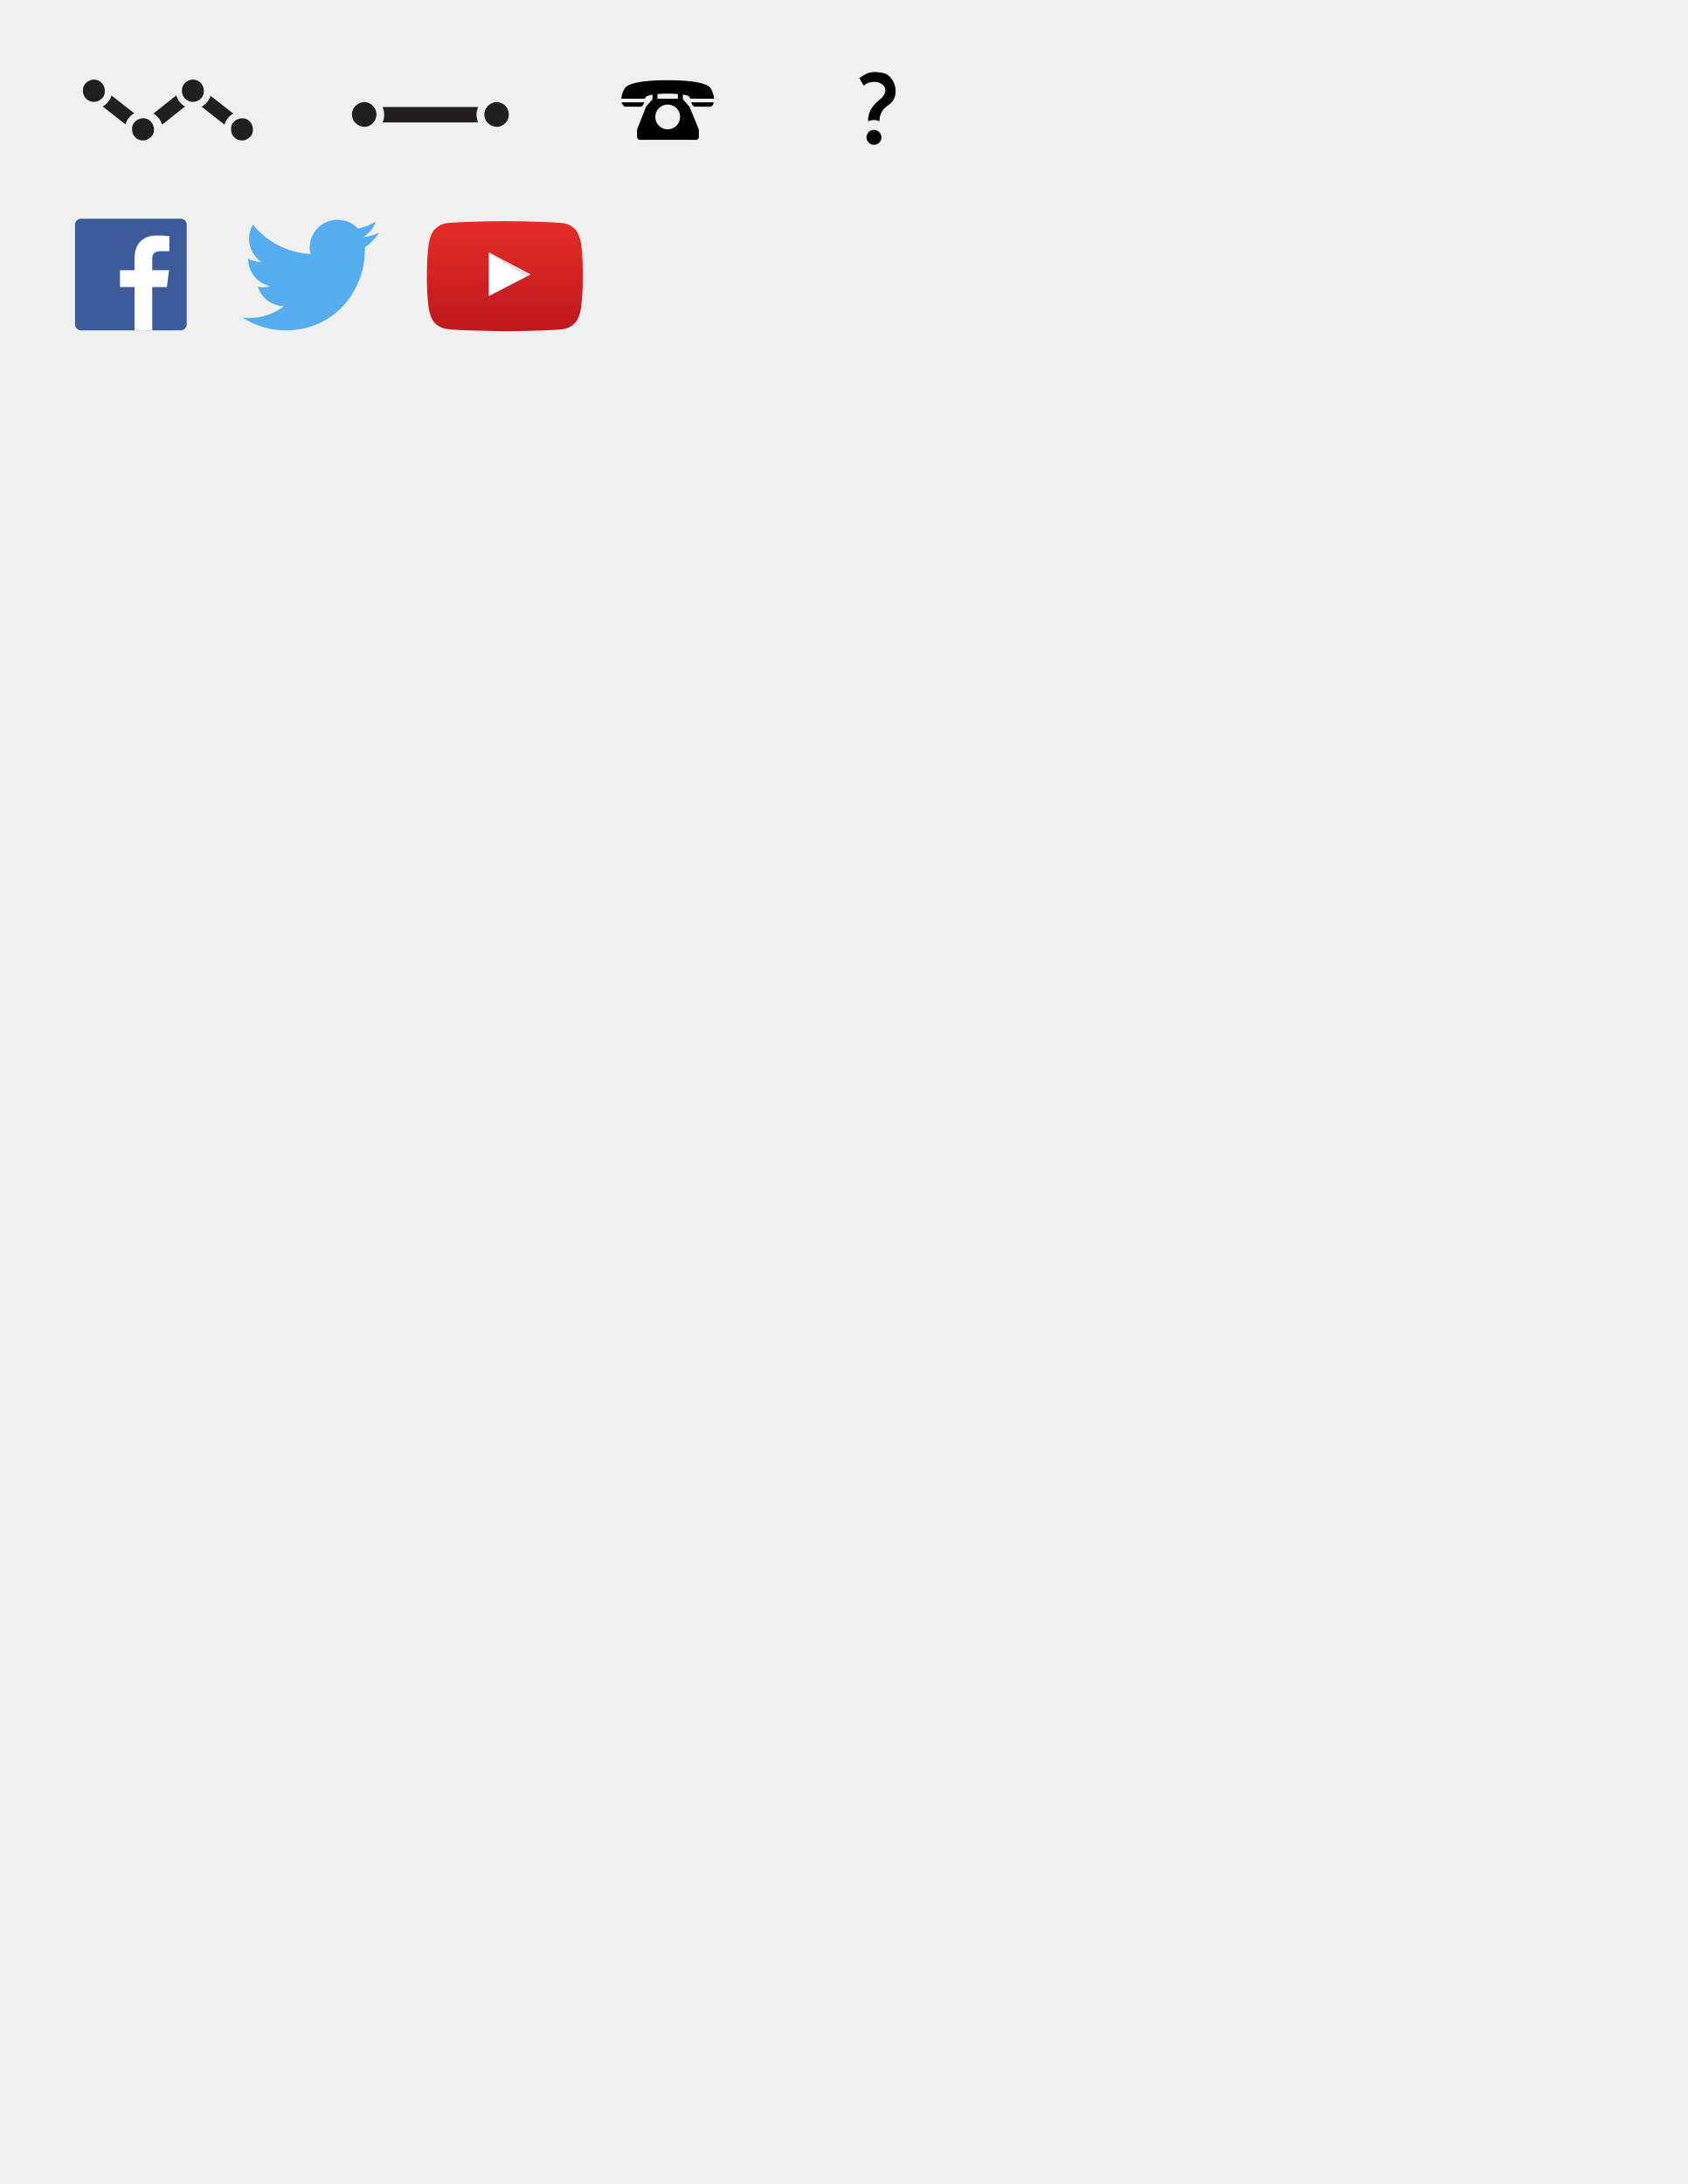
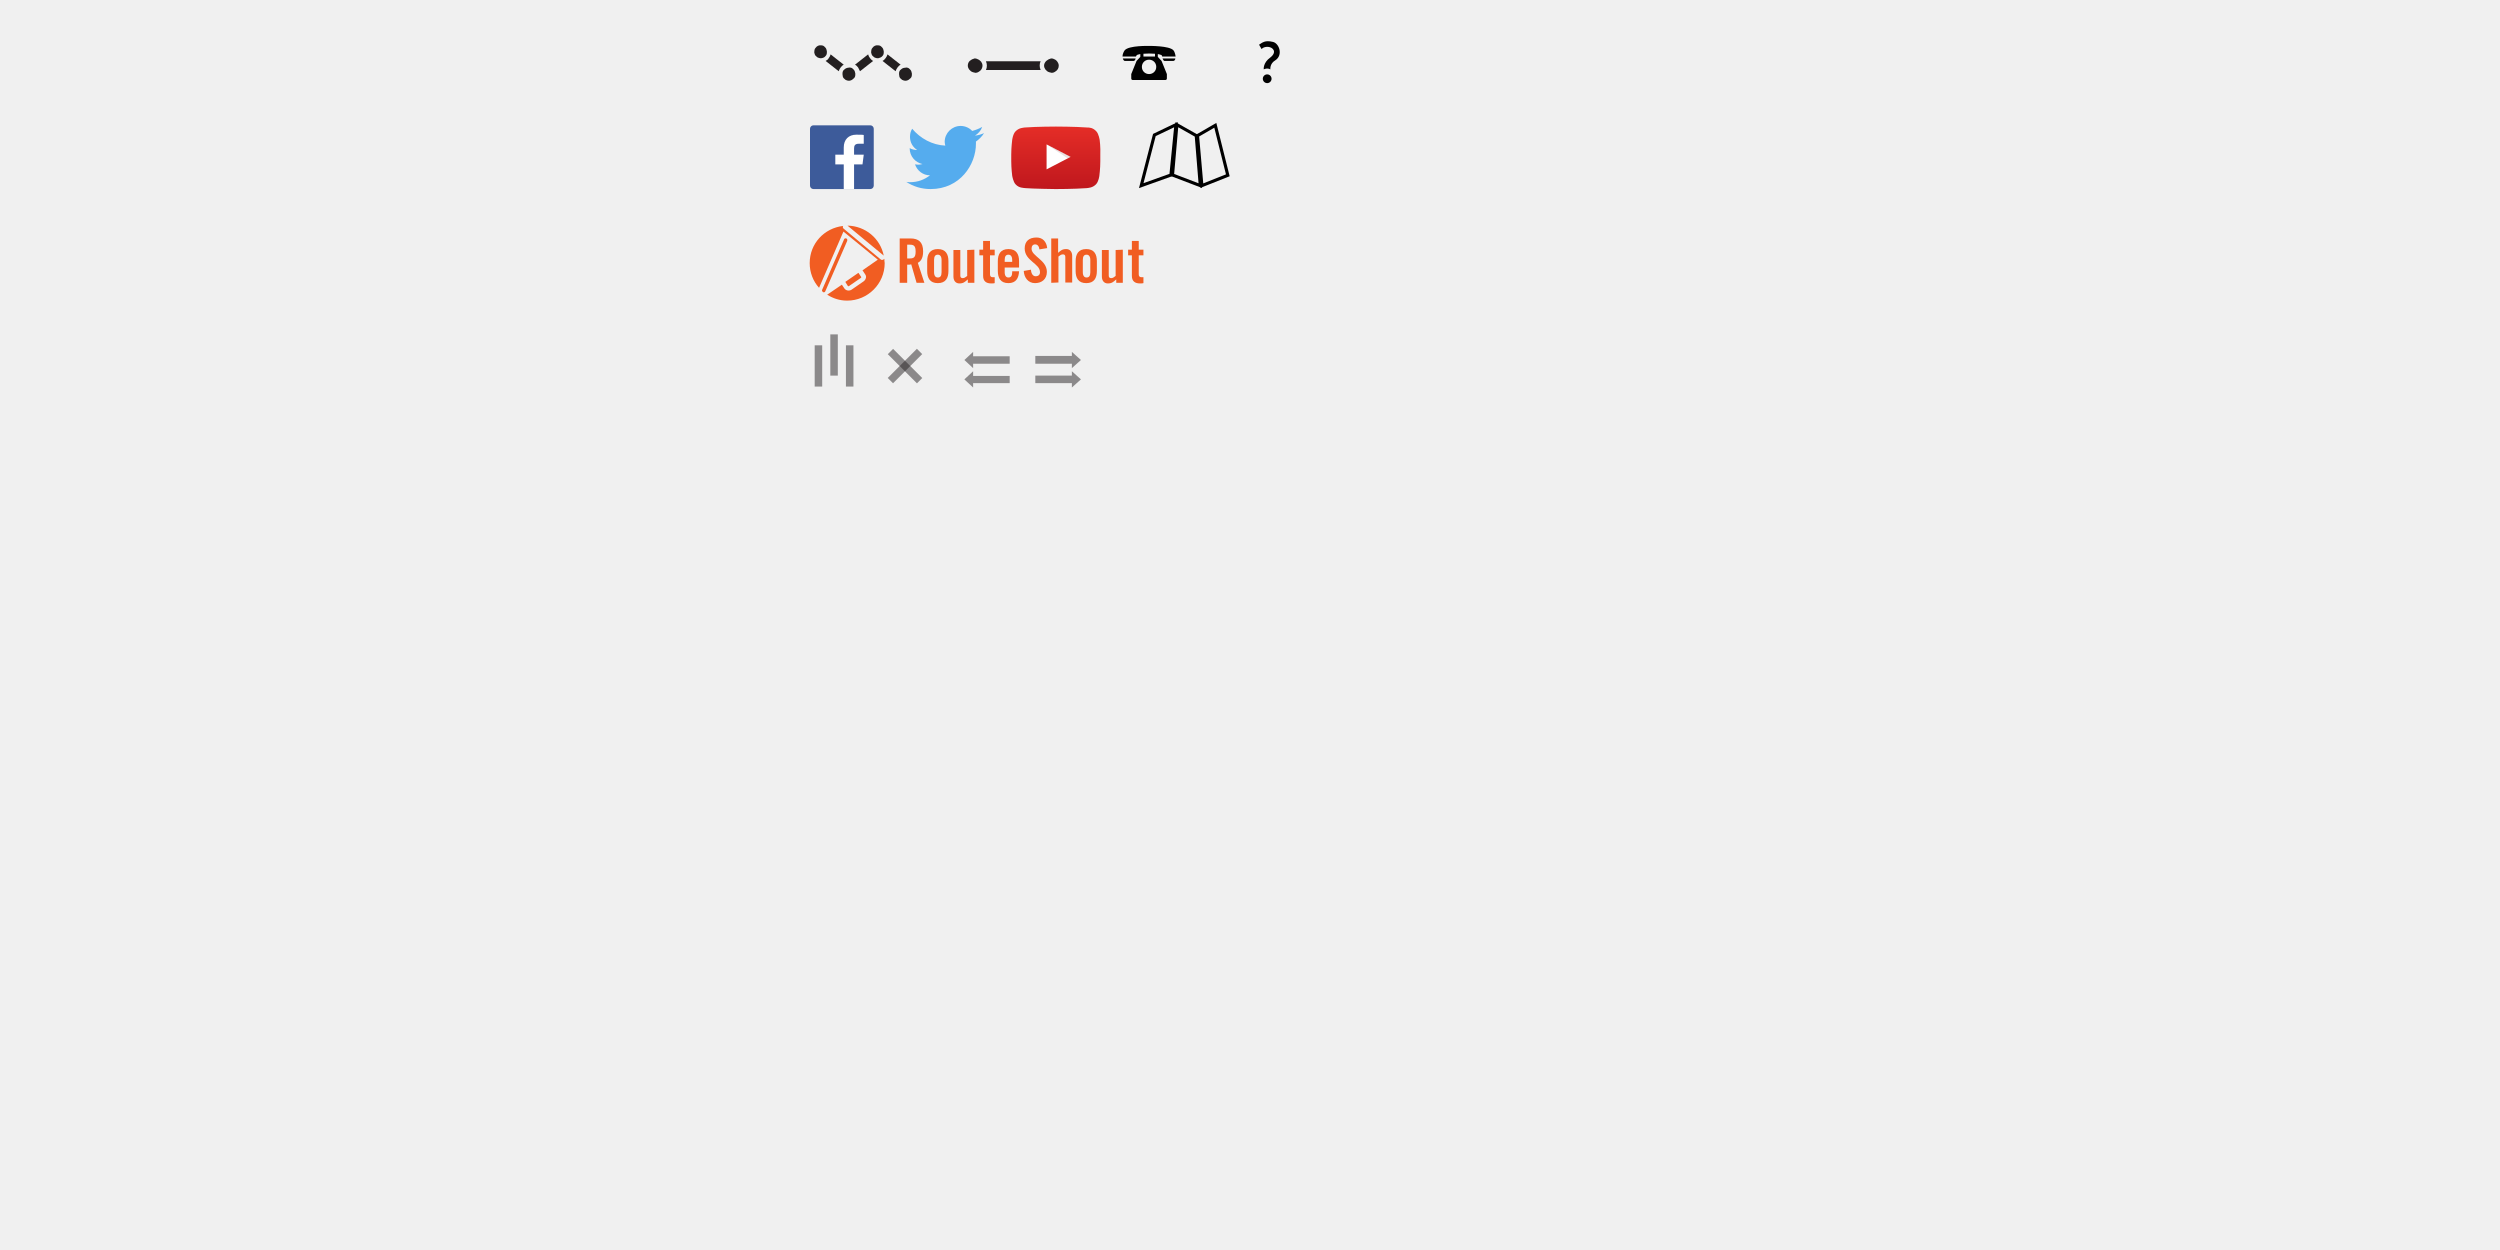
- <svg xmlns="http://www.w3.org/2000/svg" version="1.1" id="Layer_1" x="0px" y="0px" viewBox="0 0 612 792" enable-background="new 0 0 612 792" xml:space="preserve">
+ <svg xmlns="http://www.w3.org/2000/svg" version="1.1" id="Layer_1" x="0px" y="0px" viewBox="0 0 800 400" enable-background="new 0 0 800 400" xml:space="preserve">
  <g id="phone-icon">
-     <path fill="#010101" d="M233.6,37.1h-8.2c0.2,0.7,0.5,1.3,1.2,1.6h5.8C233.1,38.4,233.4,37.8,233.6,37.1z" />
-     <path fill="#010101" d="M251.8,38.7h5.8c0.7-0.2,1.1-0.8,1.2-1.6h-8.2C250.9,37.8,251.2,38.4,251.8,38.7z" />
-     <path fill="#010101" d="M247.6,36v-1.7c0.9,0.1,1.7,0.3,2.1,0.6c0.3,0.2,0.5,0.5,0.6,0.9h8.6c-0.1-1.6-0.8-3.3-1.4-4   c-2.5-3-15.4-2.7-15.4-2.7s-12.9-0.3-15.4,2.7c-0.6,0.7-1.3,2.4-1.4,4h8.6c0.1-0.4,0.3-0.7,0.6-0.9c0.4-0.2,1.2-0.4,2.1-0.6V36   l-2.3,2.6L231,47v1.7v1c0,0.5,0.4,1,1,1h10.2h10.2c0.5,0,1-0.4,1-1v-1V47l-3.4-8.3L247.6,36z M245.8,34.1v1.7h-7.4v-1.7   C240.3,33.9,244,33.9,245.8,34.1z M242.1,46.9c-2.5,0-4.5-2-4.5-4.5s2-4.5,4.5-4.5s4.5,2,4.5,4.5S244.6,46.9,242.1,46.9z" />
+     <path fill="#010101" d="M363.4,18.7h-4.1c0.1,0.4,0.3,0.7,0.6,0.8h2.9C363.2,19.4,363.3,19.1,363.4,18.7z" />
+     <path fill="#010101" d="M372.6,19.5h2.9c0.4-0.1,0.6-0.4,0.6-0.8H372C372.2,19.1,372.3,19.4,372.6,19.5z" />
+     <path fill="#010101" d="M370.5,18.2v-0.9c0.5,0.1,0.9,0.2,1.1,0.3c0.2,0.1,0.3,0.3,0.3,0.5h4.3c-0.1-0.8-0.4-1.7-0.7-2   c-1.3-1.5-7.8-1.4-7.8-1.4s-6.5-0.2-7.8,1.4c-0.3,0.4-0.7,1.2-0.7,2h4.3c0.1-0.2,0.2-0.4,0.3-0.5c0.2-0.1,0.6-0.2,1.1-0.3v0.9   l-1.2,1.3l-1.7,4.2v0.9v0.5c0,0.3,0.2,0.5,0.5,0.5h5.2h5.2c0.3,0,0.5-0.2,0.5-0.5v-0.5v-0.9l-1.7-4.2L370.5,18.2z M369.6,17.2v0.9   h-3.7v-0.9C366.8,17.1,368.7,17.1,369.6,17.2z M367.7,23.7c-1.3,0-2.3-1-2.3-2.3s1-2.3,2.3-2.3c1.3,0,2.3,1,2.3,2.3   S369,23.7,367.7,23.7z" />
  </g>
  <g id="commuter-icon">
-     <path fill="#231F20" d="M173.4,38.8h-34.7c0.4,0.9,0.6,1.8,0.6,2.8s-0.2,1.9-0.6,2.8h34.7c-0.4-0.9-0.6-1.8-0.6-2.8   C172.8,40.6,173,39.6,173.4,38.8z" />
-     <path fill="#231F20" d="M175.6,41.5c0,0.9,0.3,1.7,0.7,2.4c0.1,0.2,0.3,0.4,0.5,0.6c0.6,0.7,1.5,1.2,2.5,1.4c0.3,0,0.5,0.1,0.8,0.1   c0.8,0,1.6-0.2,2.3-0.7c1.3-0.8,2.1-2.2,2.1-3.8c0-0.9-0.3-1.7-0.7-2.4c-0.4-0.6-0.8-1-1.4-1.4c-0.7-0.4-1.5-0.7-2.3-0.7   c-0.3,0-0.5,0-0.8,0.1c-1,0.2-1.8,0.7-2.5,1.4C176.1,39.4,175.6,40.4,175.6,41.5z" />
-     <path fill="#231F20" d="M135.5,44.3c0.6-0.8,1-1.7,1-2.8c0-0.9-0.3-1.7-0.7-2.4c-0.1-0.1-0.2-0.3-0.3-0.4c-0.3-0.4-0.7-0.7-1.1-1   c-0.7-0.4-1.5-0.7-2.3-0.7c-0.3,0-0.5,0-0.8,0.1c-1,0.2-1.8,0.7-2.5,1.4c-0.7,0.8-1.2,1.8-1.2,3c0,0.9,0.3,1.7,0.7,2.4   c0.1,0.2,0.3,0.4,0.5,0.6c0.6,0.7,1.5,1.2,2.5,1.4c0.3,0,0.5,0.1,0.8,0.1c0.8,0,1.6-0.2,2.3-0.7C134.8,45.1,135.1,44.7,135.5,44.3z   " />
+     <path fill="#231F20" d="M333,19.6h-17.5c0.2,0.5,0.3,0.9,0.3,1.4s-0.1,1-0.3,1.4H333c-0.2-0.5-0.3-0.9-0.3-1.4   C332.7,20.5,332.8,20,333,19.6z" />
+     <path fill="#231F20" d="M334.1,21c0,0.5,0.2,0.9,0.4,1.2c0.1,0.1,0.2,0.2,0.3,0.3c0.3,0.4,0.8,0.6,1.3,0.7c0.2,0,0.3,0.1,0.4,0.1   c0.4,0,0.8-0.1,1.2-0.4c0.7-0.4,1.1-1.1,1.1-1.9c0-0.5-0.2-0.9-0.4-1.2c-0.2-0.3-0.4-0.5-0.7-0.7c-0.4-0.2-0.8-0.4-1.2-0.4   c-0.2,0-0.3,0-0.4,0.1c-0.5,0.1-0.9,0.4-1.3,0.7C334.4,19.9,334.1,20.4,334.1,21z" />
+     <path fill="#231F20" d="M313.9,22.4c0.3-0.4,0.5-0.9,0.5-1.4c0-0.5-0.2-0.9-0.4-1.2c-0.1-0.1-0.1-0.2-0.2-0.2   c-0.2-0.2-0.4-0.4-0.6-0.5c-0.4-0.2-0.8-0.4-1.2-0.4c-0.2,0-0.3,0-0.4,0.1c-0.5,0.1-0.9,0.4-1.3,0.7c-0.4,0.4-0.6,0.9-0.6,1.5   c0,0.5,0.2,0.9,0.4,1.2c0.1,0.1,0.2,0.2,0.3,0.3c0.3,0.4,0.8,0.6,1.3,0.7c0.2,0,0.3,0.1,0.4,0.1c0.4,0,0.8-0.1,1.2-0.4   C313.5,22.8,313.7,22.6,313.9,22.4z" />
  </g>
  <g id="local-icon">
-     <path fill="#231F20" d="M73.1,38.7l8.3,6.5c0.2-0.8,0.6-1.6,1.2-2.3c0.5-0.7,1.2-1.3,2-1.7l-8.3-6.5c-0.2,0.8-0.6,1.6-1.2,2.3   C74.6,37.7,73.9,38.2,73.1,38.7z" />
-     <path fill="#231F20" d="M73.1,35.4c0.5-0.6,0.8-1.3,0.8-2.1c0-0.2,0-0.5,0-0.7c-0.1-0.9-0.4-1.7-1-2.4c-0.2-0.2-0.3-0.3-0.5-0.5   c-0.6-0.5-1.3-0.7-2-0.8c-1.3-0.2-2.7,0.4-3.6,1.5C66.3,31,66,31.7,66,32.5c-0.1,0.6,0,1.2,0.2,1.8c0.2,0.7,0.7,1.3,1.3,1.8   c0.2,0.2,0.4,0.3,0.6,0.4c0.8,0.4,1.7,0.5,2.5,0.4C71.6,36.7,72.5,36.3,73.1,35.4z" />
-     <path fill="#231F20" d="M86.9,43c-0.9,0.2-1.7,0.7-2.3,1.4c-0.5,0.6-0.8,1.3-0.8,2.1c0,0.2,0,0.3,0,0.5c0,0.4,0.1,0.9,0.2,1.3   c0.2,0.7,0.7,1.3,1.3,1.8c0.2,0.2,0.4,0.3,0.6,0.4c0.8,0.4,1.7,0.5,2.5,0.4c0.9-0.2,1.8-0.7,2.5-1.5c0.5-0.6,0.8-1.3,0.8-2.1   c0-0.2,0-0.5,0-0.7c-0.1-0.9-0.4-1.7-1-2.4c-0.2-0.2-0.3-0.3-0.5-0.5c-0.6-0.5-1.3-0.7-2-0.8C87.7,42.9,87.3,42.9,86.9,43z" />
-     <path fill="#231F20" d="M37.2,38.6l8.3,6.5c0.2-0.8,0.6-1.6,1.2-2.3c0.5-0.7,1.2-1.3,2-1.7l-8.3-6.5c-0.2,0.8-0.6,1.6-1.2,2.3   C38.7,37.6,38,38.2,37.2,38.6z" />
-     <path fill="#231F20" d="M37.2,35.4c0.5-0.6,0.8-1.3,0.8-2.1c0-0.2,0-0.5,0-0.7c-0.1-0.9-0.4-1.7-1-2.4c-0.2-0.2-0.3-0.3-0.5-0.5   c-0.6-0.5-1.3-0.7-2-0.8c-1.3-0.2-2.7,0.4-3.6,1.5c-0.5,0.6-0.8,1.3-0.8,2.1c-0.1,0.6,0,1.2,0.2,1.8c0.2,0.7,0.7,1.3,1.3,1.8   c0.2,0.2,0.4,0.3,0.6,0.4c0.8,0.4,1.7,0.5,2.5,0.4C35.7,36.7,36.6,36.2,37.2,35.4z" />
-     <path fill="#231F20" d="M51,43c-0.9,0.2-1.7,0.7-2.3,1.4c-0.5,0.6-0.8,1.3-0.8,2.1c0,0.2,0,0.3,0,0.5c0,0.4,0.1,0.9,0.2,1.3   c0.2,0.7,0.7,1.3,1.3,1.8c0.2,0.2,0.4,0.3,0.6,0.4c0.8,0.4,1.7,0.5,2.5,0.4c0.9-0.2,1.8-0.7,2.5-1.5c0.5-0.6,0.8-1.3,0.8-2.1   c0-0.2,0-0.5,0-0.7c-0.1-0.9-0.4-1.7-1-2.4c-0.2-0.2-0.3-0.3-0.5-0.5c-0.6-0.5-1.3-0.7-2-0.8C51.9,42.8,51.4,42.9,51,43z" />
-     <path fill="#231F20" d="M58.8,45.2l8.3-6.6c-0.8-0.4-1.4-1-2-1.7s-0.9-1.5-1.2-2.3l-8.3,6.6c0.8,0.4,1.4,1,2,1.7   C58.1,43.6,58.5,44.4,58.8,45.2z" />
+     <path fill="#231F20" d="M282.4,19.5l4.2,3.3c0.1-0.4,0.3-0.8,0.6-1.2c0.3-0.4,0.6-0.7,1-0.9l-4.2-3.3c-0.1,0.4-0.3,0.8-0.6,1.2   C283.1,19,282.8,19.3,282.4,19.5z" />
+     <path fill="#231F20" d="M282.4,17.9c0.3-0.3,0.4-0.7,0.4-1.1c0-0.1,0-0.3,0-0.4c-0.1-0.5-0.2-0.9-0.5-1.2c-0.1-0.1-0.2-0.2-0.3-0.3   c-0.3-0.3-0.7-0.4-1-0.4c-0.7-0.1-1.4,0.2-1.8,0.8c-0.3,0.3-0.4,0.7-0.4,1.1c-0.1,0.3,0,0.6,0.1,0.9c0.1,0.4,0.4,0.7,0.7,0.9   c0.1,0.1,0.2,0.2,0.3,0.2c0.4,0.2,0.9,0.3,1.3,0.2C281.6,18.5,282.1,18.3,282.4,17.9z" />
+     <path fill="#231F20" d="M289.3,21.7c-0.5,0.1-0.9,0.4-1.2,0.7c-0.3,0.3-0.4,0.7-0.4,1.1c0,0.1,0,0.2,0,0.3c0,0.2,0.1,0.5,0.1,0.7   c0.1,0.4,0.4,0.7,0.7,0.9c0.1,0.1,0.2,0.2,0.3,0.2c0.4,0.2,0.9,0.3,1.3,0.2c0.5-0.1,0.9-0.4,1.3-0.8c0.3-0.3,0.4-0.7,0.4-1.1   c0-0.1,0-0.3,0-0.4c-0.1-0.5-0.2-0.9-0.5-1.2c-0.1-0.1-0.2-0.2-0.3-0.3c-0.3-0.3-0.7-0.4-1-0.4C289.7,21.7,289.5,21.7,289.3,21.7z" />
+     <path fill="#231F20" d="M264.2,19.5l4.2,3.3c0.1-0.4,0.3-0.8,0.6-1.2c0.3-0.4,0.6-0.7,1-0.9l-4.2-3.3c-0.1,0.4-0.3,0.8-0.6,1.2   C265,19,264.6,19.3,264.2,19.5z" />
+     <path fill="#231F20" d="M264.2,17.9c0.3-0.3,0.4-0.7,0.4-1.1c0-0.1,0-0.3,0-0.4c-0.1-0.5-0.2-0.9-0.5-1.2c-0.1-0.1-0.2-0.2-0.3-0.3   c-0.3-0.3-0.7-0.4-1-0.4c-0.7-0.1-1.4,0.2-1.8,0.8c-0.3,0.3-0.4,0.7-0.4,1.1c-0.1,0.3,0,0.6,0.1,0.9c0.1,0.4,0.4,0.7,0.7,0.9   c0.1,0.1,0.2,0.2,0.3,0.2c0.4,0.2,0.9,0.3,1.3,0.2C263.5,18.5,263.9,18.3,264.2,17.9z" />
+     <path fill="#231F20" d="M271.2,21.7c-0.5,0.1-0.9,0.4-1.2,0.7c-0.3,0.3-0.4,0.7-0.4,1.1c0,0.1,0,0.2,0,0.3c0,0.2,0.1,0.5,0.1,0.7   c0.1,0.4,0.4,0.7,0.7,0.9c0.1,0.1,0.2,0.2,0.3,0.2c0.4,0.2,0.9,0.3,1.3,0.2c0.5-0.1,0.9-0.4,1.3-0.8c0.3-0.3,0.4-0.7,0.4-1.1   c0-0.1,0-0.3,0-0.4c-0.1-0.5-0.2-0.9-0.5-1.2c-0.1-0.1-0.2-0.2-0.3-0.3c-0.3-0.3-0.7-0.4-1-0.4C271.7,21.6,271.4,21.7,271.2,21.7z" />
+     <path fill="#231F20" d="M275.2,22.8l4.2-3.3c-0.4-0.2-0.7-0.5-1-0.9c-0.3-0.4-0.5-0.8-0.6-1.2l-4.2,3.3c0.4,0.2,0.7,0.5,1,0.9   C274.8,22,275,22.4,275.2,22.8z" />
  </g>
  <g id="question-mark">
-     <circle fill="#010101" cx="316.9" cy="49.8" r="2.7" />
-     <path fill="#010101" d="M314.8,44c0,0,2.1-1.1,4.1,0c0-0.6-0.1-3.8,3.1-5.8c5.1-3.3,2.3-10.8-1.6-11.7c-4.9-1.1-6.6,0.3-8.8,1.8   l1.6,2.8c0,0,1.1-1.5,4.1-1.4s5.9,3.1,1.4,6.7C314.2,39.8,314.8,44,314.8,44z" />
+     <circle fill="#010101" cx="405.5" cy="25.2" r="1.4" />
+     <path fill="#010101" d="M404.4,22.2c0,0,1.1-0.6,2.1,0c0-0.3-0.1-1.9,1.6-2.9c2.6-1.7,1.2-5.5-0.8-5.9c-2.5-0.6-3.3,0.2-4.4,0.9   l0.8,1.4c0,0,0.6-0.8,2.1-0.7c1.5,0.1,3,1.6,0.7,3.4C404.1,20.1,404.4,22.2,404.4,22.2z" />
  </g>
-   <path id="Blue_1_" fill="#3D5B9A" d="M65.5,119.8c1.2,0,2.2-1,2.2-2.2V81.5c0-1.2-1-2.2-2.2-2.2H29.4c-1.2,0-2.2,1-2.2,2.2v36.1  c0,1.2,1,2.2,2.2,2.2C29.4,119.8,65.5,119.8,65.5,119.8z" />
-   <path id="f" fill="#FFFFFF" d="M55.2,119.8v-15.7h5.3l0.8-6.1h-6.1v-3.9c0-1.8,0.5-3,3-3h3.2v-5.5c-0.6-0.1-2.5-0.2-4.7-0.2  c-4.7,0-7.9,2.9-7.9,8.1V98h-5.3v6.1h5.3v15.7C48.8,119.8,55.2,119.8,55.2,119.8z" />
+   <path id="Blue_1_" fill="#3D5B9A" d="M278.5,60.5c0.6,0,1.1-0.5,1.1-1.1V41.2c0-0.6-0.5-1.1-1.1-1.1h-18.2c-0.6,0-1.1,0.5-1.1,1.1  v18.2c0,0.6,0.5,1.1,1.1,1.1L278.5,60.5z" />
+   <path id="f" fill="#FFFFFF" d="M273.3,60.5v-7.9h2.7l0.4-3.1h-3.1v-2c0-0.9,0.3-1.5,1.5-1.5h1.6v-2.8c-0.3-0.1-1.3-0.1-2.4-0.1  c-2.4,0-4,1.5-4,4.1v2.3h-2.7v3.1h2.7v7.9L273.3,60.5z" />
  <g id="youtube">
-     <path id="Triangle" fill="#FFFFFF" d="M177.2,107.4l15.3-7.9l-15.3-8V107.4z" />
-     <path id="The_Sharpness" opacity="0.12" fill-rule="evenodd" clip-rule="evenodd" fill="#420000" d="M177.2,91.5l13.4,8.9l1.9-1   L177.2,91.5z" />
+     <path id="Triangle" fill="#FFFFFF" d="M334.9,54.2l7.7-4l-7.7-4V54.2z" />
+     <path id="The_Sharpness" opacity="0.12" fill="#420000" enable-background="new    " d="M334.9,46.2l6.8,4.5l1-0.5L334.9,46.2z" />
    <g id="Lozenge">
      <g>
-         <linearGradient id="SVGID_1_" gradientUnits="userSpaceOnUse" x1="112.304" y1="80.19" x2="112.304" y2="119.969" gradientTransform="matrix(1 0 0 1 70.75 0)">
+         <linearGradient id="SVGID_1_" gradientUnits="userSpaceOnUse" x1="112.3" y1="-311.8" x2="112.3" y2="-272.021" gradientTransform="matrix(0.5051 0 0 0.5051 281.1869 197.9798)">
          <stop offset="0" style="stop-color:#E52D27" />
          <stop offset="1" style="stop-color:#BF171D" />
        </linearGradient>
-         <path fill="url(#SVGID_1_)" d="M210.8,88.8c0,0-0.6-3.9-2.2-5.6c-2.2-2.3-4.6-2.3-5.7-2.4c-7.9-0.6-19.8-0.6-19.8-0.6h0     c0,0-11.9,0-19.8,0.6c-1.1,0.1-3.5,0.1-5.7,2.4c-1.7,1.7-2.2,5.6-2.2,5.6s-0.6,4.6-0.6,9.2v4.3c0,4.6,0.6,9.2,0.6,9.2     s0.6,3.9,2.2,5.6c2.2,2.3,5,2.2,6.2,2.4c4.5,0.4,19.2,0.6,19.2,0.6s11.9,0,19.8-0.6c1.1-0.1,3.5-0.1,5.7-2.4     c1.7-1.7,2.2-5.6,2.2-5.6s0.6-4.6,0.6-9.2v-4.3C211.3,93.3,210.8,88.8,210.8,88.8z M177.2,107.4l0-15.9l15.3,8L177.2,107.4z" />
+         <path fill="url(#SVGID_1_)" d="M351.9,44.8c0,0-0.3-2-1.1-2.8c-1.1-1.2-2.3-1.2-2.9-1.2c-4-0.3-10-0.3-10-0.3l0,0c0,0-6,0-10,0.3     c-0.6,0.1-1.8,0.1-2.9,1.2c-0.9,0.9-1.1,2.8-1.1,2.8s-0.3,2.3-0.3,4.6v2.2c0,2.3,0.3,4.6,0.3,4.6s0.3,2,1.1,2.8     c1.1,1.2,2.5,1.1,3.1,1.2c2.3,0.2,9.7,0.3,9.7,0.3s6,0,10-0.3c0.6-0.1,1.8-0.1,2.9-1.2c0.9-0.9,1.1-2.8,1.1-2.8s0.3-2.3,0.3-4.6     v-2.2C352.2,47.1,351.9,44.8,351.9,44.8z M334.9,54.2v-8l7.7,4L334.9,54.2z" />
      </g>
    </g>
  </g>
-   <path id="twitter" fill="#55ACEE" d="M137.5,84.4c-1.8,0.8-3.8,1.4-5.8,1.6c2.1-1.3,3.7-3.2,4.5-5.6c-2,1.2-4.1,2-6.4,2.5  c-1.8-2-4.5-3.2-7.4-3.2c-5.6,0-10.1,4.5-10.1,10.1c0,0.8,0.1,1.6,0.3,2.3c-8.4-0.4-15.9-4.5-20.9-10.6c-0.9,1.5-1.4,3.2-1.4,5.1  c0,3.5,1.8,6.6,4.5,8.4C93,95,91.4,94.6,90,93.8c0,0,0,0.1,0,0.1c0,4.9,3.5,9,8.1,9.9c-0.9,0.2-1.7,0.4-2.7,0.4  c-0.7,0-1.3-0.1-1.9-0.2c1.3,4,5,7,9.5,7c-3.5,2.7-7.8,4.3-12.6,4.3c-0.8,0-1.6,0-2.4-0.1c4.5,2.9,9.8,4.6,15.5,4.6  c18.6,0,28.8-15.4,28.8-28.8c0-0.4,0-0.9,0-1.3C134.4,88.3,136.1,86.5,137.5,84.4z" />
+   <path id="twitter" fill="#55ACEE" d="M314.9,42.6c-0.9,0.4-1.9,0.7-2.9,0.8c1.1-0.7,1.9-1.6,2.3-2.8c-1,0.6-2.1,1-3.2,1.3  c-0.9-1-2.3-1.6-3.7-1.6c-2.8,0-5.1,2.3-5.1,5.1c0,0.4,0.1,0.8,0.2,1.2c-4.2-0.2-8-2.3-10.6-5.4c-0.5,0.8-0.7,1.6-0.7,2.6  c0,1.8,0.9,3.3,2.3,4.2c-0.9,0-1.7-0.2-2.4-0.6v0.1c0,2.5,1.8,4.5,4.1,5c-0.5,0.1-0.9,0.2-1.4,0.2c-0.4,0-0.7-0.1-1-0.1  c0.7,2,2.5,3.5,4.8,3.5c-1.8,1.4-3.9,2.2-6.4,2.2c-0.4,0-0.8,0-1.2-0.1c2.3,1.5,4.9,2.3,7.8,2.3c9.4,0,14.5-7.8,14.5-14.5  c0-0.2,0-0.5,0-0.7C313.3,44.6,314.2,43.7,314.9,42.6z" />
+   <g id="map">
+     <polygon fill="none" stroke="#000000" stroke-miterlimit="10" points="365.2,59.4 374.7,56 376.3,39.9 369.4,43.2  " />
+     <polygon fill="none" stroke="#000000" stroke-miterlimit="10" points="383.2,43.4 384.6,59.4 392.9,56.1 388.9,40.1  " />
+     <polygon fill="none" stroke="#000000" stroke-miterlimit="10" points="376.6,39.9 375.2,56 384.1,59.4 382.8,43.4  " />
+   </g>
+   <g id="routeshout">
+     <path fill="#F15D22" d="M290.3,90.5h-2.4V76.3h3.4c2.7,0,4.1,1.2,4.1,4.2c0,2.3-0.9,3.2-1.7,3.6l2.1,6.4h-2.5l-1.7-5.9   c-0.3,0.1-0.8,0.1-1.3,0.1L290.3,90.5 M290.3,82.7h0.9c1.3,0,1.8-0.5,1.8-2.2c0-1.7-0.5-2.2-1.8-2.2h-0.9V82.7z" />
+     <path fill="#F15D22" d="M296.7,83.6c0-2.3,0.9-3.9,3.4-3.9c2.5,0,3.4,1.6,3.4,3.9v3.1c0,2.3-0.9,3.9-3.4,3.9   c-2.5,0-3.4-1.6-3.4-3.9V83.6 M301.3,83.2c0-1.2-0.5-1.7-1.2-1.7c-0.8,0-1.2,0.5-1.2,1.7v3.9c0,1.2,0.5,1.7,1.2,1.7   c0.8,0,1.2-0.5,1.2-1.7V83.2z" />
+     <path fill="#F15D22" d="M311.8,79.9v10.6h-2.1v-1.1c-0.9,0.8-1.4,1.3-2.7,1.3c-1.2,0-1.9-0.9-1.9-2.2v-8.5h2.2v8.2   c0,0.6,0.3,0.8,0.8,0.8c0.5,0,0.9-0.3,1.4-0.7v-8.3L311.8,79.9" />
+     <path fill="#F15D22" d="M313.4,81.7v-1.8h1.2v-2.8h2.2v2.8h1.5v1.8h-1.5v6.1c0,0.6,0.3,0.9,0.8,0.9h0.7v1.9   c-0.3,0.1-0.6,0.1-1.1,0.1c-1.7,0-2.6-0.8-2.6-2.4v-6.6H313.4" />
+     <path fill="#F15D22" d="M326.1,85.6h-4.6v1.5c0,1.2,0.5,1.7,1.2,1.7c0.8,0,1.2-0.5,1.2-1.7v-0.3h2.2c-0.1,2.2-1,3.8-3.4,3.8   c-2.5,0-3.4-1.6-3.4-3.9v-3.1c0-2.3,0.9-3.9,3.4-3.9c2.5,0,3.4,1.6,3.4,3.9V85.6 M323.9,83.8v-0.6c0-1.2-0.5-1.7-1.2-1.7   c-0.8,0-1.2,0.5-1.2,1.7v0.6H323.9z" />
+     <path fill="#F15D22" d="M332.6,79.8c-0.1-1.2-0.8-1.6-1.3-1.6c-0.8,0-1.2,0.5-1.2,1.4c0,2.4,4.9,3.6,4.9,7.4c0,2.3-1.6,3.6-3.8,3.6   s-3.5-1.8-3.6-3.9l2.3-0.4c0.1,1.4,0.7,2.1,1.5,2.1c0.9,0,1.4-0.5,1.4-1.3c0-2.8-4.9-3.6-4.9-7.6c0-2.3,1.4-3.5,3.8-3.5   c2,0,3.2,1.4,3.4,3.4L332.6,79.8" />
+     <path fill="#F15D22" d="M336.4,90.5V76.3h2.2v4.6c0.8-0.7,1.3-1.2,2.6-1.2c1.2,0,1.9,0.9,1.9,2.2v8.5h-2.2v-8.2   c0-0.6-0.3-0.8-0.8-0.8c-0.5,0-0.9,0.3-1.4,0.7v8.3L336.4,90.5" />
+     <path fill="#F15D22" d="M344.2,83.6c0-2.3,0.9-3.9,3.4-3.9c2.5,0,3.4,1.6,3.4,3.9v3.1c0,2.3-0.9,3.9-3.4,3.9   c-2.5,0-3.4-1.6-3.4-3.9V83.6 M348.9,83.2c0-1.2-0.5-1.7-1.2-1.7c-0.8,0-1.2,0.5-1.2,1.7v3.9c0,1.2,0.5,1.7,1.2,1.7   c0.8,0,1.2-0.5,1.2-1.7V83.2z" />
+     <path fill="#F15D22" d="M359.3,79.9v10.6h-2.1v-1.1c-0.9,0.8-1.4,1.3-2.7,1.3c-1.2,0-1.9-0.9-1.9-2.2v-8.5h2.2v8.2   c0,0.6,0.3,0.8,0.8,0.8c0.5,0,0.9-0.3,1.4-0.7v-8.3L359.3,79.9" />
+     <path fill="#F15D22" d="M361,81.7v-1.8h1.2v-2.8h2.2v2.8h1.5v1.8h-1.5v6.1c0,0.6,0.3,0.9,0.8,0.9h0.7v1.9c-0.3,0.1-0.6,0.1-1.1,0.1   c-1.7,0-2.6-0.8-2.6-2.4v-6.6H361" />
+     <path fill="#F15D22" d="M282.8,81.8c-1.1-5.5-5.9-9.5-11.6-9.6L282.8,81.8L282.8,81.8 M270.8,76.3c-0.3-0.1-0.6,0-0.7,0.3l-7,16.1   c-0.1,0.2-0.1,0.4,0.1,0.6l0.1,0.1l0.1,0.1c0.3,0.1,0.6,0,0.7-0.3l7-16.1C271.2,76.7,271.1,76.4,270.8,76.3z M271.3,91.5   c0.1,0.1,0.2,0.1,0.3,0.1l3.9-2.7c0.1-0.1,0.1-0.1,0.1-0.2s0-0.1-0.1-0.2l-0.8-1.2l-4.2,2.9L271.3,91.5z M283,82.8l-0.1,0.1   c-0.3,0.3-0.8,0.4-1.1,0.1L270,73.2c-0.3-0.2-0.4-0.6-0.2-0.9c-6.1,0.7-10.7,5.7-10.7,11.9c0,3,1.1,5.8,3,7.9l7.8-18l11,9l-4.9,3.4   l0.8,1.2c0.3,0.4,0.4,0.8,0.3,1.2c-0.1,0.4-0.3,0.8-0.7,1.1l-3.9,2.7c-0.8,0.5-1.8,0.3-2.3-0.4l-0.8-1.2l-4.7,3.2   c1.9,1.2,4,1.9,6.4,1.9c6.6,0,12-5.4,12-12C283,83.7,283,83.2,283,82.8z" />
+   </g>
+   <g id="all-routes">
+     <rect x="260.7" y="110.5" opacity="0.49" fill="#231F20" enable-background="new    " width="2.4" height="13.2" />
+     <rect x="265.7" y="107" opacity="0.49" fill="#231F20" enable-background="new    " width="2.4" height="13.2" />
+     <rect x="270.7" y="110.5" opacity="0.49" fill="#231F20" enable-background="new    " width="2.4" height="13.2" />
+   </g>
+   <g id="close">
+     <rect x="288.5" y="110.5" transform="matrix(-0.7071 0.7071 -0.7071 -0.7071 577.2529 -4.8918)" opacity="0.49" fill="#231F20" enable-background="new    " width="2.4" height="13.2" />
+     <rect x="288.4" y="110.5" transform="matrix(-0.7071 -0.7071 0.7071 -0.7071 411.5618 404.7064)" opacity="0.49" fill="#231F20" enable-background="new    " width="2.4" height="13.2" />
+   </g>
+   <g id="arrows-left">
+     <polygon opacity="0.49" fill="#231F20" enable-background="new    " points="323.1,120.3 323.1,122.6 311.4,122.6 311.4,124    308.6,121.4 311.4,118.8 311.4,120.3  " />
+     <polygon opacity="0.49" fill="#231F20" enable-background="new    " points="323.1,114 323.1,116.4 311.4,116.4 311.4,117.8    308.6,115.2 311.4,112.6 311.4,114  " />
+   </g>
+   <g id="arrows-right">
+     <polygon opacity="0.49" fill="#231F20" enable-background="new    " points="331.3,116.4 331.3,113.9 343,113.9 343,112.6    345.9,115.2 343,117.8 343,116.4  " />
+     <polygon opacity="0.49" fill="#231F20" enable-background="new    " points="331.3,122.6 331.3,120.2 343,120.2 343,118.8    345.9,121.4 343,124 343,122.6  " />
+   </g>
</svg>
